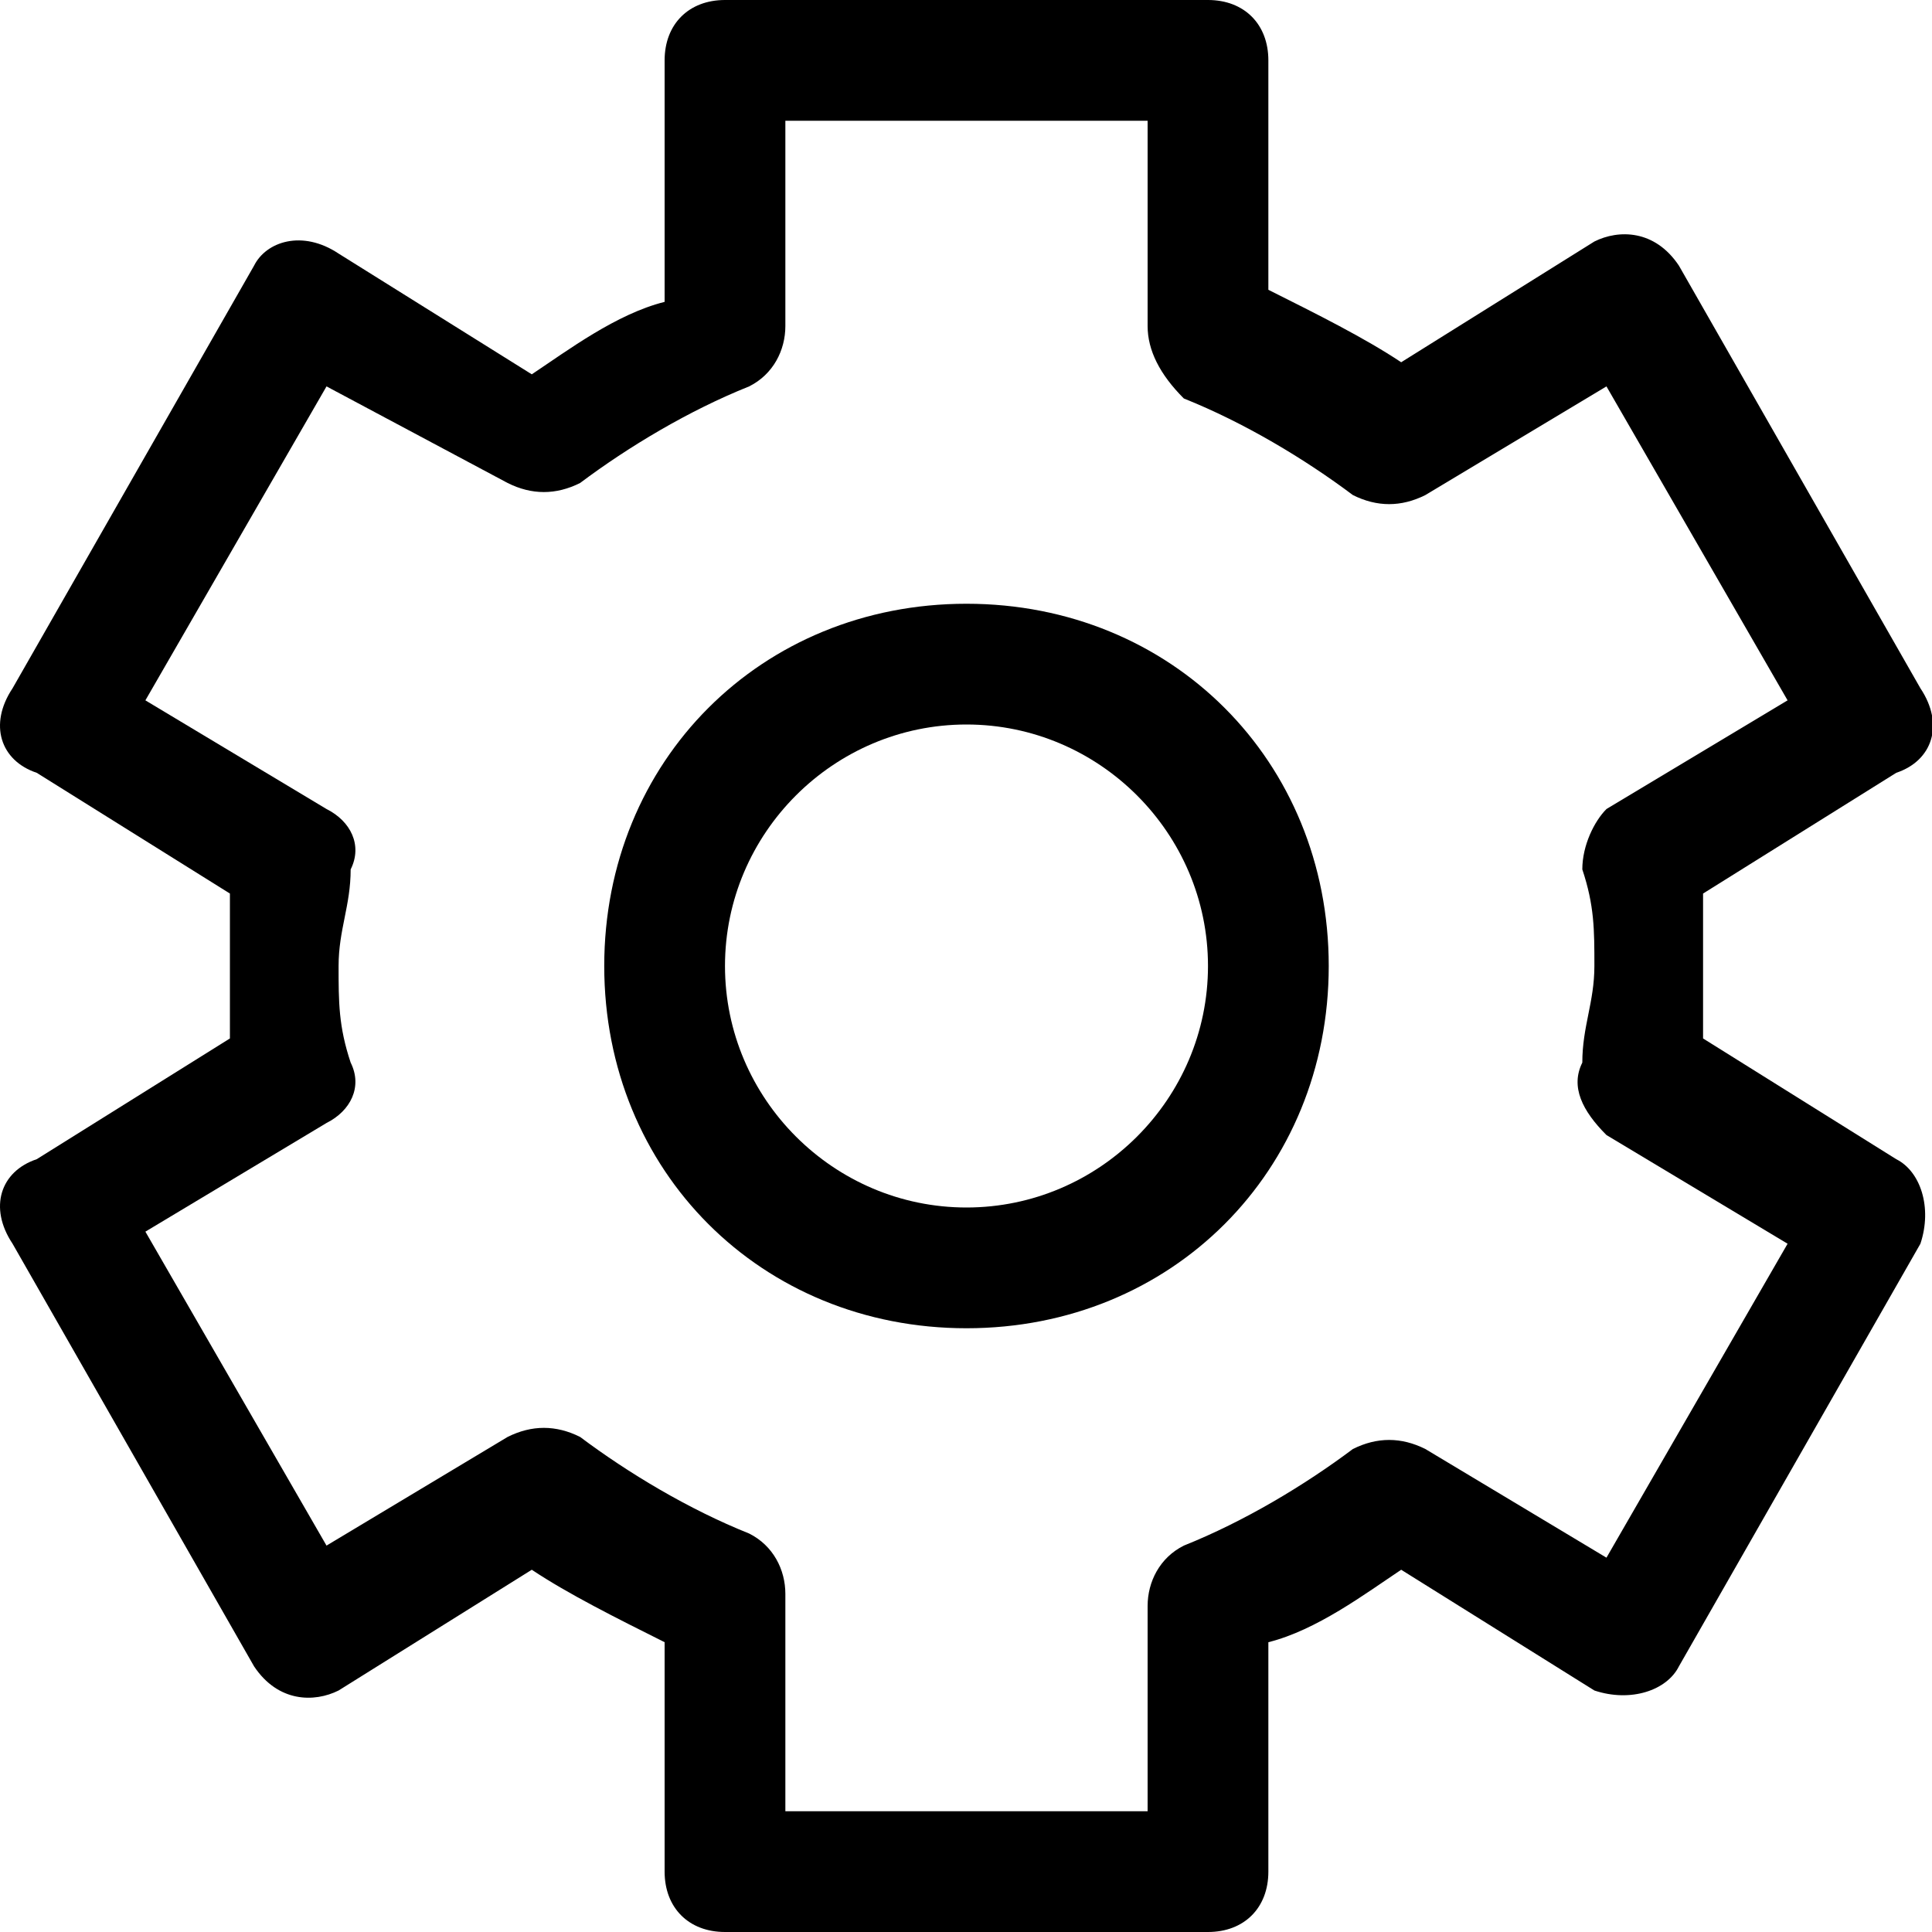
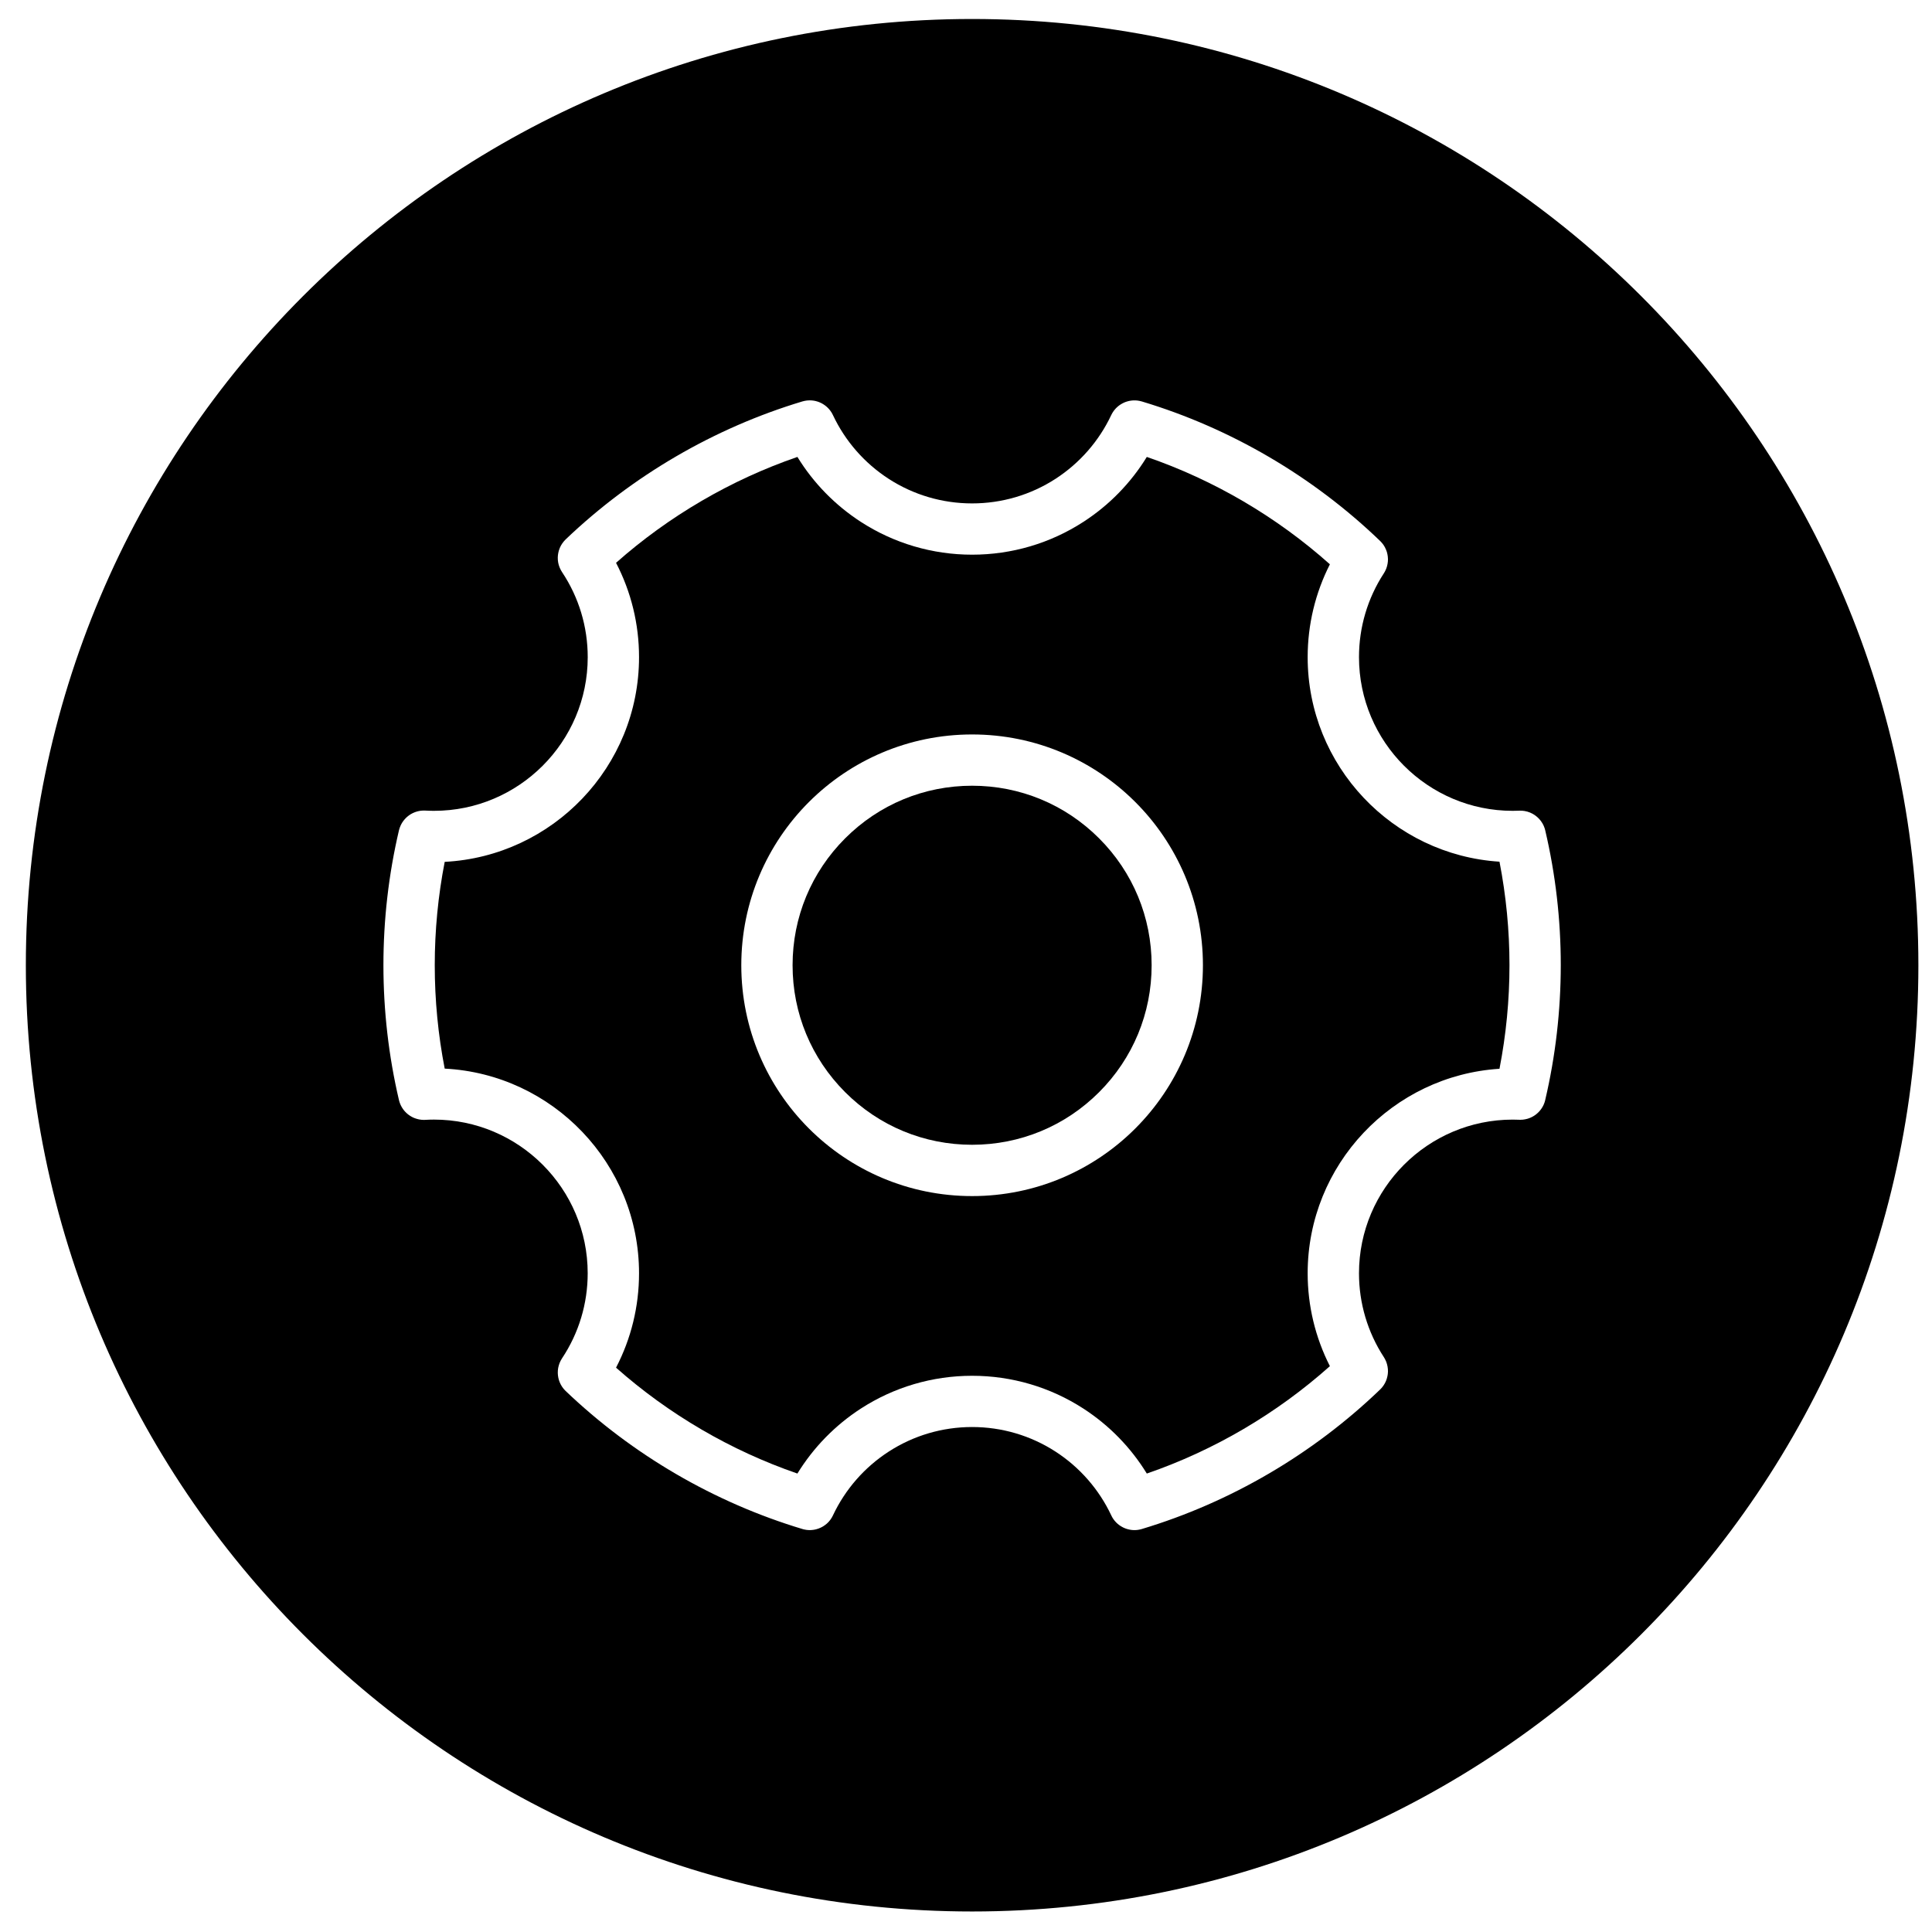
- <svg xmlns="http://www.w3.org/2000/svg" t="1620207300897" class="icon" viewBox="0 0 1024 1024" version="1.1" p-id="2051" width="40" height="40">
+ <svg xmlns="http://www.w3.org/2000/svg" t="1620214435468" class="icon" viewBox="0 0 1024 1024" version="1.1" p-id="1801" width="40" height="40">
  <defs>
    <style type="text/css" />
  </defs>
-   <path d="M512.259 704c-108.8 0-192-83.2-192-192s83.2-192 192-192 192 83.2 192 192-83.2 192-192 192z m0-320c-70.4 0-128 57.6-128 128s57.6 128 128 128 128-57.6 128-128-57.6-128-128-128z" p-id="2052" />
-   <path d="M640.259 1024H384.259c-19.2 0-32-12.8-32-32v-121.6c-25.6-12.8-51.2-25.6-70.4-38.4l-102.4 64c-12.8 6.4-32 6.4-44.8-12.8l-128-224C-6.141 640 0.259 620.8 19.459 614.4l102.4-64v-76.8l-102.4-64C0.259 403.2-6.141 384 6.659 364.8l128-224c6.4-12.8 25.6-19.2 44.8-6.4l102.4 64c19.2-12.8 44.8-32 70.4-38.4V32c0-19.2 12.8-32 32-32h256c19.2 0 32 12.8 32 32v121.6c25.6 12.8 51.2 25.6 70.4 38.4l102.4-64c12.8-6.4 32-6.4 44.8 12.8l128 224c12.8 19.2 6.4 38.4-12.8 44.8l-102.4 64v76.8l102.4 64c12.8 6.4 19.2 25.6 12.8 44.8l-128 224c-6.4 12.8-25.6 19.2-44.8 12.8l-102.4-64c-19.2 12.8-44.8 32-70.4 38.4V992c0 19.2-12.8 32-32 32z m-224-64h192v-108.8c0-12.8 6.4-25.6 19.2-32 32-12.8 64-32 89.6-51.2 12.8-6.4 25.6-6.4 38.4 0l96 57.6 96-166.4-96-57.6c-12.8-12.8-19.2-25.6-12.8-38.4 0-19.2 6.4-32 6.4-51.2s0-32-6.4-51.2c0-12.8 6.4-25.6 12.8-32l96-57.6-96-166.4-96 57.6c-12.8 6.4-25.6 6.4-38.4 0-25.6-19.2-57.6-38.4-89.6-51.2-12.8-12.8-19.2-25.6-19.2-38.4V64H416.259v108.8c0 12.8-6.4 25.6-19.2 32-32 12.8-64 32-89.6 51.2-12.8 6.4-25.6 6.4-38.4 0l-96-51.2-96 166.4 96 57.6c12.8 6.4 19.2 19.2 12.8 32 0 19.2-6.4 32-6.4 51.2 0 19.2 0 32 6.4 51.2 6.4 12.8 0 25.6-12.8 32l-96 57.6 96 166.4 96-57.6c12.8-6.4 25.6-6.4 38.4 0 25.6 19.2 57.6 38.4 89.6 51.2 12.8 6.4 19.2 19.2 19.2 32V960z" p-id="2053" />
+   <path d="M515.237 416.449c-25.41 0-49.311 9.905-67.279 27.874-17.969 17.969-27.874 41.862-27.874 67.279 0 25.432 9.905 49.311 27.874 67.286s41.869 27.867 67.279 27.867c25.432 0 49.318-9.891 67.294-27.867 17.969-17.976 27.86-41.862 27.86-67.286 0-25.418-9.891-49.311-27.86-67.279C564.555 426.355 540.662 416.449 515.237 416.449z" p-id="1802" />
+   <path d="M693.088 348.303c0-17.224 4.06-34.023 11.784-49.217-28.243-25.186-61.441-44.651-97.039-56.904-8.46 13.785-19.919 25.555-33.618 34.42-17.571 11.387-37.96 17.391-58.97 17.391-21.018 0-41.399-6.011-58.978-17.391-13.699-8.872-25.157-20.635-33.625-34.42-35.222 12.124-68.096 31.313-96.129 56.117 7.998 15.382 12.189 32.455 12.189 50.004 0 58.01-45.705 105.543-103 108.498-3.497 17.976-5.274 36.356-5.274 54.787 0 18.453 1.777 36.826 5.274 54.802 57.294 2.948 103 50.481 103 108.491 0 17.557-4.191 34.622-12.189 50.011 28.033 24.803 60.907 43.986 96.129 56.117 8.468-13.785 19.927-25.555 33.625-34.434 17.571-11.372 37.96-17.383 58.978-17.383 21.01 0 41.399 6.011 58.97 17.383 13.699 8.88 25.157 20.642 33.618 34.434 35.612-12.254 68.789-31.725 97.039-56.919-7.724-15.18-11.784-31.985-11.784-49.21 0-57.562 45.012-104.799 101.67-108.411 3.504-17.997 5.296-36.414 5.296-54.881 0-18.46-1.792-36.876-5.296-54.874C738.099 453.109 693.088 405.865 693.088 348.303zM515.237 633.951c-67.561 0-122.334-54.773-122.334-122.348 0-67.568 54.773-122.327 122.334-122.327 67.575 0 122.341 54.766 122.341 122.327C637.571 579.178 582.805 633.951 515.237 633.951z" p-id="1803" />
+   <path d="M515.237 10.064c-276.992 0-501.538 224.546-501.538 501.545 0 276.971 224.546 501.517 501.538 501.517 276.992 0 501.545-224.539 501.545-501.517C1016.775 234.61 792.222 10.064 515.237 10.064zM818.998 583.015c0 0.014 0 0.022 0 0.036-0.058 0.217-0.123 0.426-0.173 0.636-0.065 0.181-0.116 0.39-0.166 0.571-0.072 0.188-0.152 0.383-0.217 0.571-0.079 0.202-0.152 0.405-0.238 0.6-0.072 0.159-0.152 0.318-0.224 0.484-0.123 0.217-0.217 0.433-0.34 0.636-0.079 0.144-0.159 0.267-0.238 0.412-0.137 0.231-0.275 0.455-0.426 0.657-0.094 0.123-0.166 0.224-0.246 0.347-0.159 0.231-0.34 0.455-0.52 0.657-0.079 0.101-0.152 0.195-0.231 0.289-0.202 0.224-0.405 0.441-0.621 0.65-0.079 0.079-0.152 0.152-0.238 0.231-0.231 0.231-0.491 0.455-0.751 0.657-0.058 0.043-0.101 0.094-0.152 0.144-0.318 0.246-0.636 0.477-0.975 0.694-0.123 0.087-0.238 0.144-0.361 0.217-0.217 0.137-0.441 0.267-0.665 0.39-0.152 0.094-0.325 0.159-0.484 0.238-0.195 0.101-0.397 0.195-0.592 0.282-0.181 0.079-0.34 0.137-0.52 0.202-0.217 0.079-0.419 0.159-0.636 0.224-0.166 0.058-0.34 0.108-0.499 0.152-0.238 0.065-0.484 0.13-0.73 0.173-0.152 0.043-0.296 0.072-0.455 0.101-0.303 0.058-0.621 0.101-0.939 0.144-0.087 0.007-0.181 0.029-0.267 0.036-0.433 0.043-0.853 0.065-1.286 0.065-0.144 0-0.275-0.014-0.412-0.014-0.058 0-0.116 0-0.173 0-0.051-0.007-0.108-0.007-0.166-0.007l-0.022 0c-1.192-0.051-2.269-0.072-3.273-0.072-44.925 0-81.469 36.544-81.469 81.455 0 15.844 4.559 31.198 13.157 44.405 0.022 0.022 0.022 0.043 0.043 0.058 0.173 0.282 0.34 0.571 0.491 0.853 0.065 0.116 0.13 0.217 0.173 0.332 0.144 0.275 0.26 0.556 0.383 0.831 0.058 0.144 0.144 0.282 0.188 0.419 0.087 0.217 0.152 0.455 0.224 0.679 0.072 0.195 0.144 0.397 0.195 0.607 0.043 0.152 0.065 0.296 0.101 0.448 0.072 0.289 0.144 0.564 0.195 0.853 0.014 0.072 0.014 0.144 0.022 0.21 0.065 0.368 0.123 0.73 0.144 1.091 0 0.029 0 0.072 0 0.108 0.029 0.397 0.043 0.795 0.043 1.185 0 0.123-0.022 0.231-0.022 0.347-0.022 0.318-0.043 0.636-0.072 0.946-0.029 0.275-0.094 0.542-0.13 0.816-0.036 0.152-0.043 0.303-0.087 0.455-0.079 0.368-0.166 0.715-0.275 1.069-0.022 0.058-0.029 0.13-0.051 0.188-0.116 0.325-0.224 0.65-0.347 0.975-0.043 0.079-0.072 0.173-0.101 0.253-0.123 0.26-0.238 0.506-0.361 0.751-0.079 0.152-0.152 0.296-0.224 0.448-0.094 0.181-0.21 0.354-0.311 0.52-0.144 0.202-0.26 0.426-0.397 0.636-0.087 0.123-0.181 0.224-0.26 0.347-0.173 0.246-0.368 0.491-0.564 0.737-0.079 0.101-0.166 0.181-0.246 0.282-0.217 0.246-0.455 0.484-0.694 0.723-0.014 0.022-0.029 0.036-0.051 0.051-35.583 34.218-79.244 59.78-126.271 73.912-0.022 0-0.043 0.007-0.065 0.022-0.614 0.173-1.228 0.318-1.842 0.405-0.043 0.014-0.101 0.014-0.152 0.022-0.253 0.036-0.499 0.065-0.759 0.087-0.058 0.007-0.123 0.014-0.188 0.014-0.296 0.022-0.592 0.036-0.881 0.036l-0.022 0c-0.036 0-0.058 0-0.101 0-0.296 0-0.607-0.014-0.91-0.043-0.144-0.007-0.282-0.029-0.419-0.043-0.202-0.014-0.405-0.051-0.585-0.072-0.159-0.029-0.311-0.058-0.47-0.087-0.173-0.029-0.354-0.065-0.535-0.116-0.152-0.029-0.296-0.072-0.455-0.108-0.181-0.051-0.361-0.101-0.535-0.159-0.144-0.036-0.282-0.087-0.426-0.13-0.195-0.072-0.376-0.144-0.571-0.217-0.123-0.051-0.238-0.094-0.361-0.152-0.217-0.094-0.441-0.195-0.657-0.296-0.079-0.051-0.152-0.087-0.246-0.137-0.614-0.318-1.199-0.672-1.756-1.084-0.022 0-0.022-0.014-0.043-0.022-0.253-0.188-0.513-0.405-0.759-0.607-0.065-0.065-0.13-0.123-0.188-0.166-0.188-0.166-0.376-0.347-0.556-0.513-0.079-0.094-0.152-0.181-0.246-0.267-0.152-0.152-0.296-0.311-0.441-0.477-0.101-0.108-0.188-0.217-0.275-0.325-0.137-0.152-0.246-0.311-0.347-0.455-0.116-0.144-0.202-0.267-0.303-0.412-0.101-0.137-0.195-0.289-0.289-0.441-0.087-0.152-0.181-0.296-0.275-0.455s-0.166-0.303-0.246-0.455c-0.079-0.152-0.159-0.318-0.238-0.484-0.022-0.029-0.043-0.058-0.058-0.101-6.495-13.793-16.711-25.483-29.543-33.791-13.157-8.518-28.452-13.027-44.21-13.027-15.751 0-31.039 4.508-44.195 13.027-12.832 8.302-23.048 19.999-29.55 33.791-0.007 0.029-0.022 0.065-0.036 0.079-0.368 0.773-0.809 1.51-1.308 2.189-0.079 0.116-0.159 0.21-0.238 0.311-0.166 0.217-0.347 0.441-0.527 0.643-0.108 0.123-0.217 0.238-0.325 0.354-0.173 0.181-0.354 0.354-0.535 0.535-0.123 0.108-0.231 0.217-0.354 0.325-0.224 0.188-0.448 0.368-0.679 0.542-0.137 0.116-0.282 0.217-0.426 0.318-0.26 0.188-0.52 0.376-0.788 0.527-0.137 0.079-0.282 0.159-0.419 0.238-0.21 0.123-0.426 0.238-0.65 0.347-0.144 0.072-0.289 0.13-0.441 0.195-0.231 0.116-0.462 0.195-0.708 0.303-0.13 0.051-0.267 0.101-0.405 0.152-0.289 0.101-0.585 0.181-0.889 0.267-0.087 0.029-0.166 0.058-0.26 0.079-0.397 0.101-0.788 0.173-1.199 0.246-0.065 0.007-0.137 0.007-0.21 0.022-0.325 0.051-0.657 0.079-0.99 0.108-0.144 0.014-0.282 0.014-0.426 0.022-0.159 0-0.318 0.022-0.484 0.022-0.108 0-0.224-0.007-0.332-0.022-0.137 0-0.267 0-0.405-0.007-0.296-0.022-0.585-0.051-0.881-0.079-0.108-0.022-0.217-0.022-0.318-0.043-0.368-0.051-0.737-0.13-1.113-0.21-0.152-0.036-0.289-0.079-0.441-0.108-0.137-0.043-0.289-0.079-0.426-0.123-46.652-14.024-90.016-39.297-125.433-73.11-0.036-0.029-0.072-0.065-0.108-0.108-0.195-0.195-0.39-0.412-0.578-0.614-0.123-0.137-0.246-0.26-0.354-0.39-0.173-0.21-0.332-0.419-0.484-0.629-0.116-0.152-0.231-0.311-0.34-0.462-0.13-0.188-0.246-0.39-0.361-0.585-0.116-0.188-0.231-0.383-0.34-0.578-0.094-0.166-0.173-0.347-0.26-0.52-0.116-0.217-0.224-0.441-0.318-0.679-0.065-0.159-0.123-0.332-0.188-0.491-0.087-0.238-0.181-0.484-0.26-0.744-0.051-0.166-0.094-0.34-0.144-0.513-0.058-0.246-0.13-0.484-0.181-0.737-0.036-0.195-0.065-0.397-0.094-0.585-0.043-0.224-0.087-0.455-0.108-0.686-0.022-0.231-0.036-0.455-0.051-0.686-0.014-0.195-0.029-0.405-0.036-0.607 0-0.246 0.007-0.499 0.022-0.751 0-0.173 0.007-0.361 0.014-0.535 0.022-0.26 0.058-0.513 0.094-0.766 0.022-0.173 0.043-0.368 0.072-0.542 0.043-0.224 0.101-0.462 0.159-0.708 0.043-0.195 0.087-0.397 0.144-0.585 0.051-0.21 0.13-0.412 0.195-0.614 0.072-0.231 0.144-0.455 0.231-0.679 0.072-0.166 0.144-0.325 0.224-0.506 0.108-0.246 0.217-0.491 0.34-0.737 0.072-0.152 0.159-0.289 0.246-0.448 0.137-0.246 0.282-0.499 0.441-0.737 0.022-0.043 0.043-0.094 0.072-0.137 8.894-13.366 13.597-28.951 13.597-45.07 0-44.918-36.544-81.455-81.469-81.455-1.452 0-2.977 0.043-4.516 0.13-0.282 0.022-0.556 0.036-0.838 0.036-0.426 0-0.845-0.036-1.272-0.072-0.108-0.014-0.202-0.029-0.303-0.043-0.303-0.029-0.6-0.079-0.896-0.13-0.152-0.029-0.303-0.072-0.462-0.101-0.231-0.065-0.462-0.116-0.701-0.181-0.173-0.051-0.347-0.101-0.52-0.152-0.202-0.072-0.412-0.144-0.607-0.21-0.181-0.065-0.354-0.137-0.527-0.202-0.195-0.094-0.39-0.181-0.578-0.267-0.166-0.094-0.34-0.159-0.499-0.246-0.202-0.116-0.412-0.231-0.607-0.361-0.144-0.079-0.282-0.159-0.412-0.246-0.318-0.195-0.621-0.419-0.925-0.657-0.014 0-0.022-0.014-0.036-0.022-0.318-0.26-0.629-0.513-0.925-0.795-0.051-0.058-0.108-0.116-0.159-0.166-0.231-0.224-0.462-0.455-0.679-0.694-0.079-0.094-0.152-0.173-0.224-0.267-0.181-0.217-0.368-0.441-0.535-0.665-0.087-0.123-0.159-0.231-0.238-0.34-0.152-0.217-0.296-0.441-0.433-0.657-0.087-0.144-0.166-0.282-0.246-0.419-0.123-0.21-0.231-0.419-0.34-0.629-0.079-0.166-0.159-0.325-0.238-0.491-0.087-0.195-0.166-0.405-0.246-0.6-0.079-0.188-0.152-0.376-0.217-0.571-0.072-0.188-0.123-0.383-0.181-0.571-0.065-0.202-0.123-0.419-0.173-0.621-0.007-0.043-0.022-0.087-0.029-0.123-5.469-23.308-8.237-47.367-8.237-71.499 0-24.124 2.767-48.176 8.237-71.491 0.007-0.051 0.029-0.101 0.043-0.152 0.072-0.289 0.159-0.571 0.246-0.845 0.051-0.152 0.094-0.311 0.152-0.455 0.094-0.282 0.21-0.535 0.318-0.795 0.072-0.159 0.13-0.318 0.195-0.462 0.116-0.238 0.246-0.47 0.376-0.708 0.087-0.159 0.166-0.318 0.26-0.477 0.13-0.21 0.267-0.419 0.405-0.614 0.116-0.159 0.217-0.325 0.34-0.484 0.137-0.195 0.296-0.376 0.448-0.556 0.123-0.152 0.246-0.303 0.383-0.455 0.166-0.188 0.347-0.354 0.527-0.535 0.13-0.13 0.253-0.267 0.39-0.39 0.202-0.181 0.426-0.354 0.636-0.535 0.123-0.087 0.231-0.188 0.354-0.282 0.246-0.188 0.499-0.354 0.751-0.527 0.108-0.072 0.21-0.137 0.311-0.21 0.275-0.159 0.556-0.318 0.845-0.462 0.101-0.051 0.195-0.108 0.303-0.159 0.275-0.144 0.571-0.26 0.86-0.376 0.116-0.043 0.231-0.101 0.354-0.144 0.267-0.101 0.535-0.188 0.802-0.267 0.159-0.051 0.311-0.101 0.47-0.137 0.231-0.072 0.462-0.108 0.701-0.159 0.217-0.043 0.426-0.094 0.636-0.123 0.188-0.036 0.383-0.051 0.578-0.079 0.267-0.029 0.52-0.058 0.788-0.065 0.159-0.007 0.332-0.007 0.506-0.007 0.289-0.007 0.578-0.007 0.867 0 0.051 0 0.101 0 0.144 0 1.575 0.087 3.121 0.13 4.588 0.13 44.925 0 81.469-36.537 81.469-81.455 0-16.119-4.703-31.703-13.597-45.062-0.029-0.051-0.051-0.101-0.079-0.137-0.152-0.238-0.296-0.484-0.433-0.73-0.079-0.159-0.173-0.303-0.253-0.455-0.13-0.238-0.238-0.484-0.34-0.73-0.079-0.181-0.159-0.347-0.231-0.527-0.087-0.21-0.152-0.441-0.231-0.657-0.072-0.21-0.144-0.419-0.202-0.621-0.058-0.188-0.094-0.39-0.144-0.578-0.058-0.238-0.116-0.477-0.159-0.715-0.029-0.181-0.051-0.361-0.072-0.535-0.036-0.26-0.072-0.52-0.094-0.766-0.007-0.188-0.007-0.368-0.014-0.549-0.007-0.26-0.022-0.506-0.022-0.751 0.007-0.21 0.022-0.405 0.036-0.607 0.014-0.224 0.022-0.455 0.051-0.672 0.022-0.238 0.072-0.462 0.108-0.694 0.029-0.195 0.051-0.39 0.101-0.585 0.051-0.253 0.123-0.499 0.181-0.737 0.043-0.173 0.087-0.347 0.137-0.513 0.079-0.246 0.173-0.499 0.267-0.737 0.058-0.166 0.123-0.34 0.181-0.506 0.101-0.217 0.21-0.448 0.318-0.665 0.087-0.181 0.166-0.361 0.26-0.542 0.108-0.188 0.224-0.376 0.34-0.564 0.123-0.195 0.238-0.397 0.368-0.585 0.108-0.159 0.224-0.303 0.34-0.455 0.159-0.217 0.311-0.426 0.484-0.636 0.116-0.13 0.231-0.26 0.347-0.39 0.188-0.21 0.383-0.419 0.585-0.614 0.036-0.036 0.065-0.079 0.108-0.123 35.417-33.799 78.789-59.072 125.433-73.095 0.108-0.036 0.21-0.051 0.311-0.079 0.253-0.065 0.513-0.137 0.766-0.188 0.195-0.036 0.376-0.079 0.571-0.108 0.253-0.036 0.506-0.079 0.759-0.108 0.202-0.022 0.405-0.036 0.6-0.051 0.238-0.022 0.47-0.029 0.708-0.029 0.217 0 0.441 0 0.657 0.007 0.21 0 0.426 0.022 0.643 0.029 0.224 0.014 0.455 0.051 0.686 0.079 0.202 0.022 0.405 0.058 0.6 0.087 0.231 0.043 0.455 0.094 0.686 0.144 0.195 0.051 0.39 0.101 0.585 0.159 0.224 0.058 0.448 0.13 0.665 0.195 0.195 0.072 0.397 0.144 0.592 0.217 0.202 0.079 0.405 0.159 0.6 0.253 0.21 0.101 0.405 0.188 0.607 0.289 0.181 0.101 0.361 0.188 0.535 0.289 0.21 0.123 0.412 0.246 0.607 0.368 0.159 0.108 0.325 0.217 0.484 0.325 0.195 0.137 0.39 0.282 0.585 0.426 0.152 0.123 0.303 0.246 0.455 0.368 0.181 0.159 0.361 0.318 0.535 0.484 0.152 0.144 0.296 0.289 0.448 0.441 0.152 0.159 0.311 0.325 0.455 0.499 0.152 0.166 0.296 0.347 0.441 0.527 0.123 0.166 0.246 0.325 0.368 0.499 0.152 0.195 0.289 0.419 0.426 0.621 0.101 0.166 0.195 0.325 0.303 0.499 0.13 0.231 0.253 0.462 0.368 0.708 0.043 0.087 0.108 0.173 0.152 0.289 6.503 13.8 16.711 25.475 29.55 33.791 13.157 8.518 28.445 13.019 44.195 13.019 15.765 0 31.053-4.501 44.21-13.019 12.832-8.316 23.041-19.992 29.543-33.791 0.051-0.108 0.108-0.195 0.152-0.296 0.123-0.231 0.238-0.462 0.368-0.694 0.101-0.166 0.21-0.34 0.311-0.499 0.13-0.21 0.267-0.419 0.419-0.621 0.123-0.166 0.238-0.34 0.376-0.499 0.144-0.181 0.282-0.354 0.441-0.527 0.144-0.166 0.303-0.34 0.455-0.506 0.144-0.152 0.282-0.289 0.441-0.426 0.173-0.166 0.361-0.325 0.535-0.484 0.144-0.13 0.296-0.246 0.441-0.354 0.195-0.159 0.397-0.303 0.6-0.448 0.152-0.101 0.318-0.21 0.47-0.303 0.21-0.13 0.419-0.26 0.629-0.376 0.166-0.101 0.347-0.188 0.52-0.282 0.202-0.108 0.419-0.195 0.621-0.296 0.195-0.094 0.397-0.166 0.592-0.253 0.195-0.079 0.397-0.152 0.607-0.217 0.21-0.065 0.426-0.137 0.643-0.195 0.202-0.058 0.405-0.108 0.6-0.159 0.224-0.051 0.455-0.101 0.694-0.144 0.202-0.029 0.405-0.065 0.6-0.087 0.224-0.036 0.455-0.058 0.694-0.079 0.21-0.007 0.426-0.029 0.643-0.043 0.21 0 0.433-0.007 0.65 0 0.238 0 0.477 0.007 0.701 0.029 0.21 0.007 0.419 0.029 0.614 0.051 0.246 0.029 0.499 0.072 0.751 0.108 0.188 0.029 0.383 0.072 0.564 0.108 0.26 0.051 0.52 0.123 0.766 0.188 0.108 0.022 0.217 0.043 0.318 0.079 47.02 14.132 90.688 39.687 126.271 73.912 0.014 0.007 0.022 0.029 0.043 0.036 0.26 0.253 0.484 0.506 0.715 0.766 0.072 0.079 0.159 0.159 0.217 0.238 0.217 0.246 0.405 0.506 0.6 0.759 0.079 0.108 0.152 0.217 0.238 0.325 0.137 0.21 0.275 0.441 0.405 0.657 0.101 0.166 0.21 0.325 0.303 0.499 0.087 0.159 0.152 0.318 0.224 0.484 0.123 0.224 0.238 0.462 0.347 0.715 0.051 0.101 0.072 0.202 0.116 0.303 0.123 0.303 0.231 0.614 0.347 0.925 0.022 0.087 0.029 0.166 0.072 0.26 0.087 0.325 0.173 0.665 0.253 1.004 0.043 0.166 0.065 0.34 0.087 0.506 0.036 0.26 0.101 0.506 0.123 0.766 0.036 0.325 0.058 0.65 0.065 0.983 0.014 0.101 0.022 0.21 0.036 0.311 0 0.405-0.014 0.802-0.043 1.207 0 0.029 0 0.058 0 0.087-0.029 0.368-0.079 0.737-0.144 1.105-0.007 0.058-0.022 0.13-0.029 0.195-0.051 0.289-0.123 0.578-0.188 0.853-0.036 0.152-0.058 0.303-0.101 0.448-0.058 0.195-0.137 0.405-0.195 0.607-0.079 0.224-0.144 0.455-0.224 0.672-0.051 0.144-0.137 0.282-0.188 0.419-0.123 0.282-0.238 0.556-0.383 0.838-0.058 0.108-0.116 0.217-0.173 0.325-0.152 0.289-0.318 0.578-0.491 0.853-0.022 0.022-0.022 0.036-0.043 0.058-8.605 13.207-13.157 28.56-13.157 44.405 0 44.918 36.544 81.455 81.455 81.455 1.062 0 2.196-0.014 3.475-0.079 0.029 0 0.051 0 0.072 0 0.289-0.007 0.564 0 0.845 0.007 0.181 0 0.376 0 0.564 0.007 0.173 0.007 0.347 0.036 0.513 0.058 0.296 0.029 0.578 0.058 0.86 0.101 0.014 0 0.022 0.007 0.036 0.007 3.995 0.686 7.391 3.114 9.393 6.495 0.217 0.383 0.441 0.773 0.621 1.185 0.014 0.036 0.014 0.065 0.036 0.101 0.166 0.376 0.332 0.766 0.462 1.163 0.022 0.058 0.043 0.13 0.065 0.188 0.123 0.368 0.224 0.737 0.318 1.113 0.007 0.022 0.007 0.036 0.007 0.058 5.462 23.279 8.229 47.317 8.229 71.419C827.227 535.698 824.46 559.728 818.998 583.015z" p-id="1804" />
</svg>
